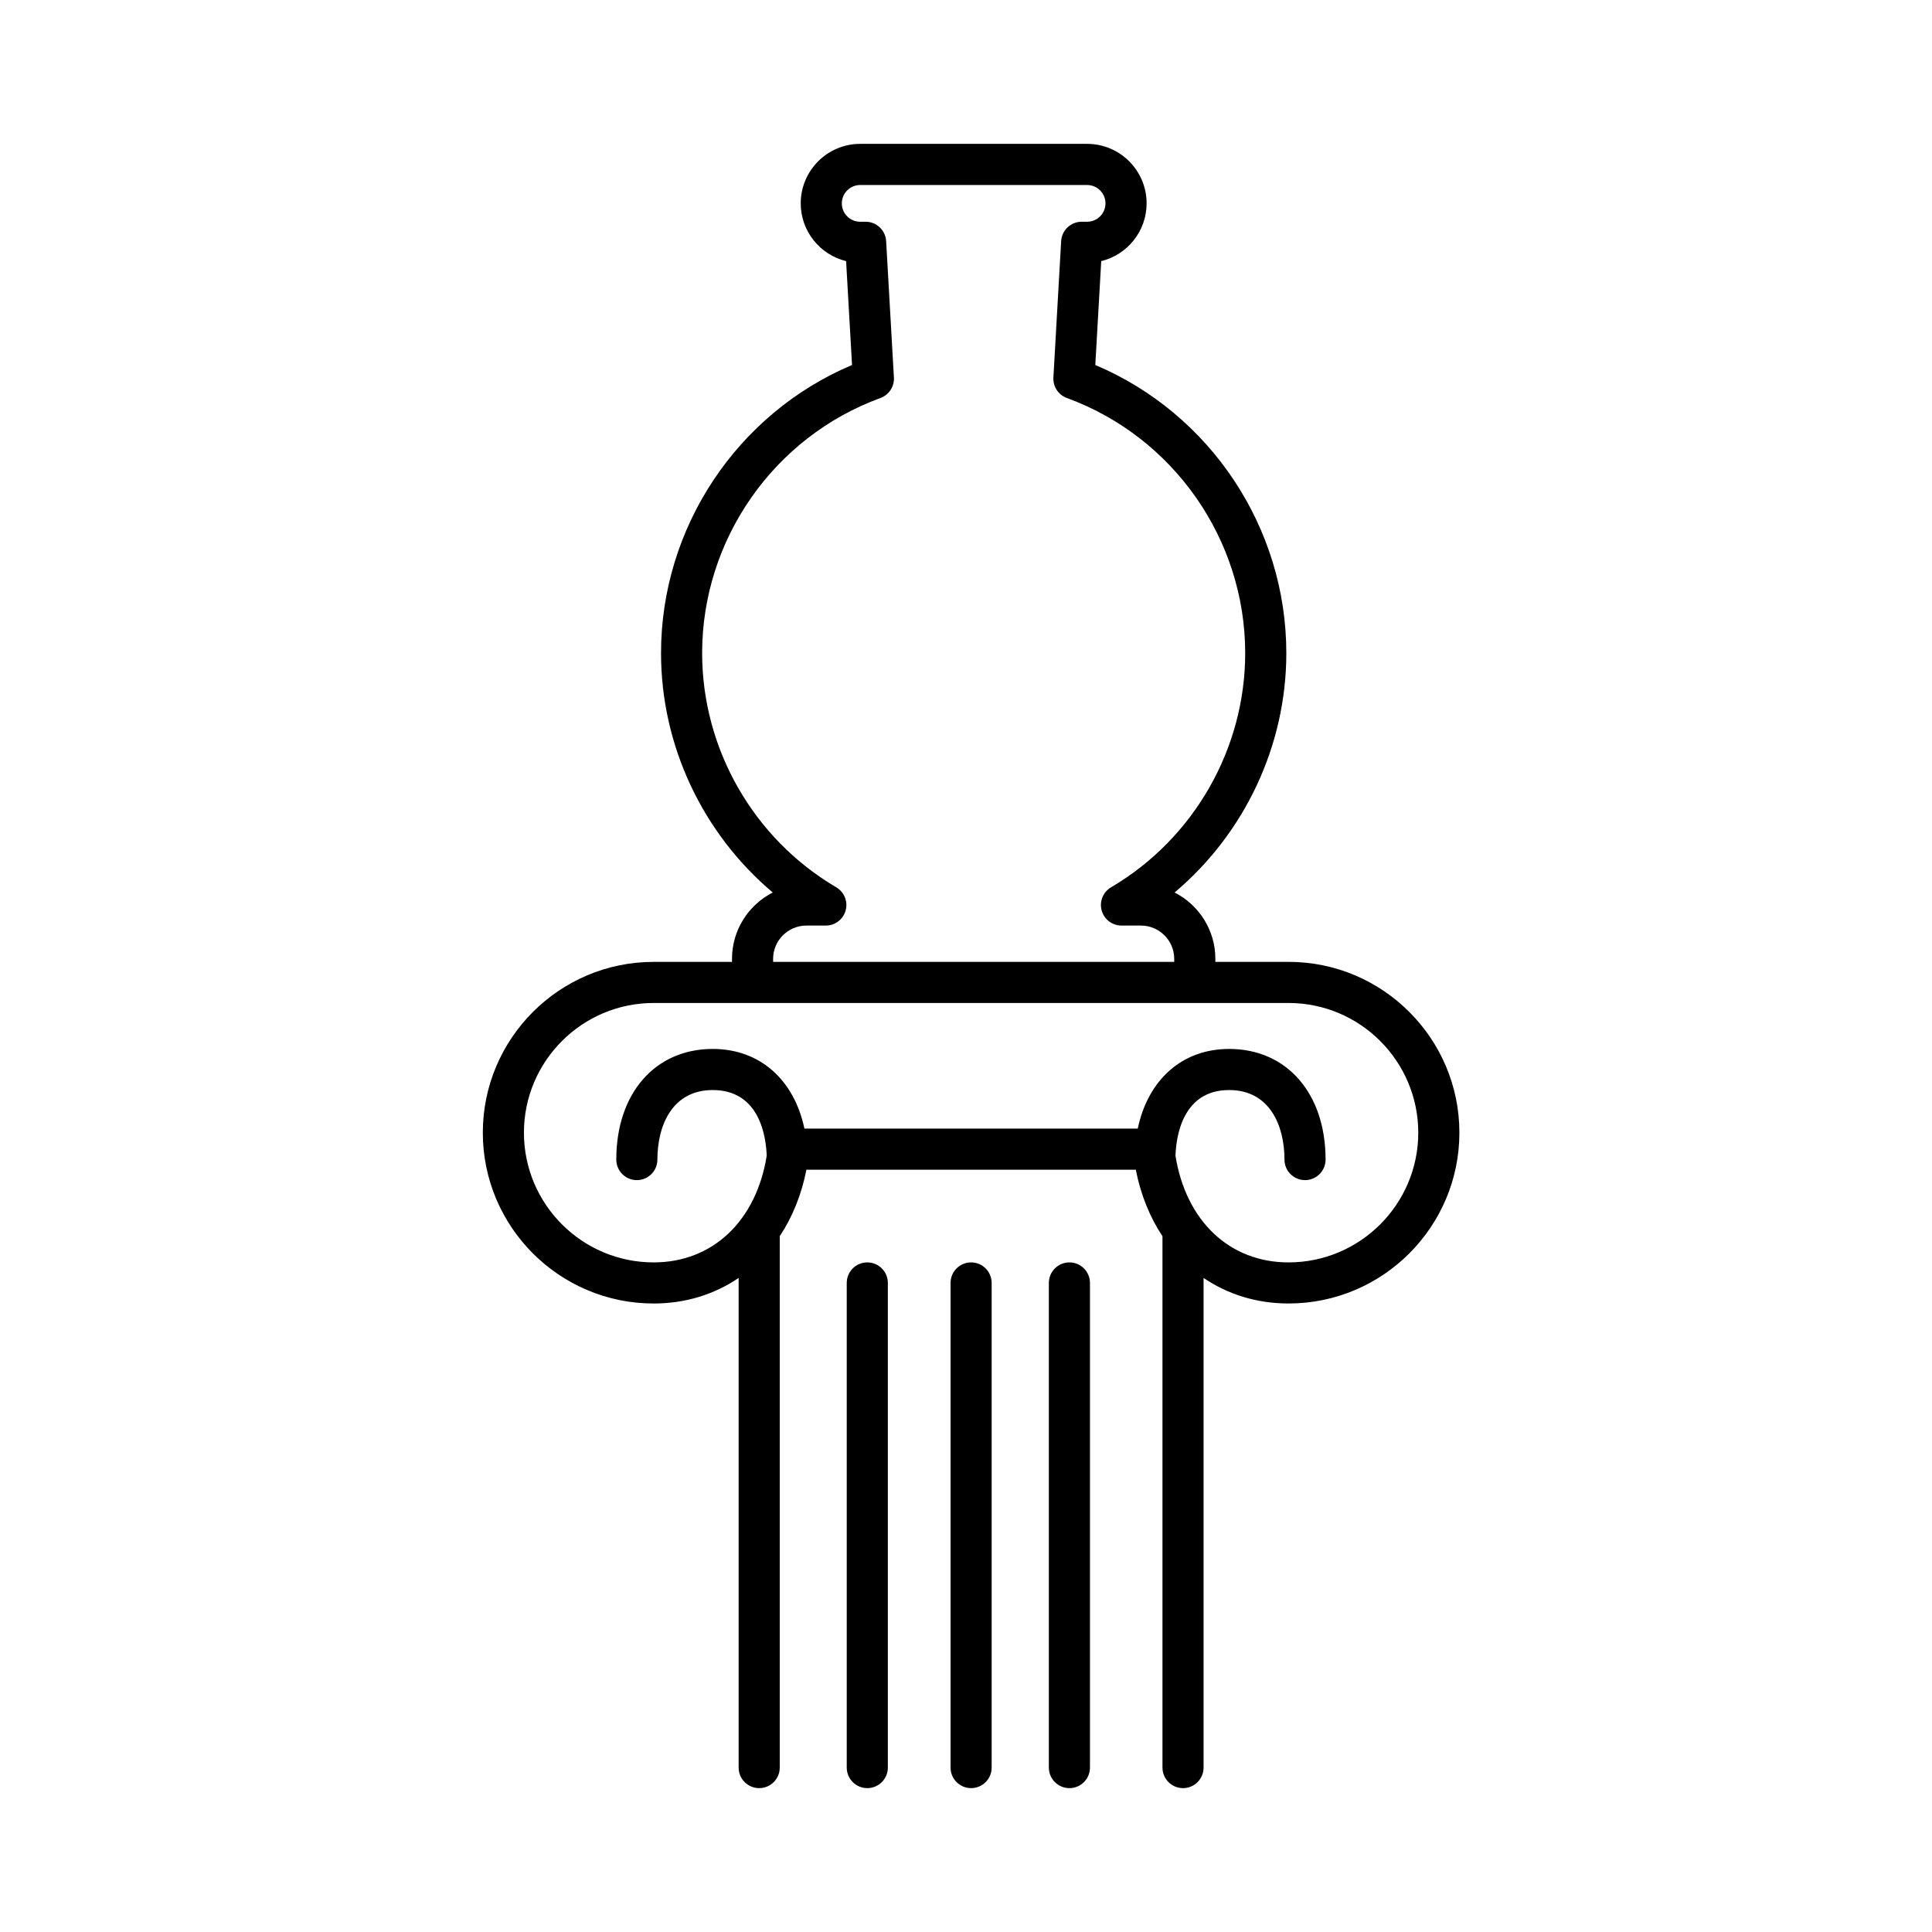
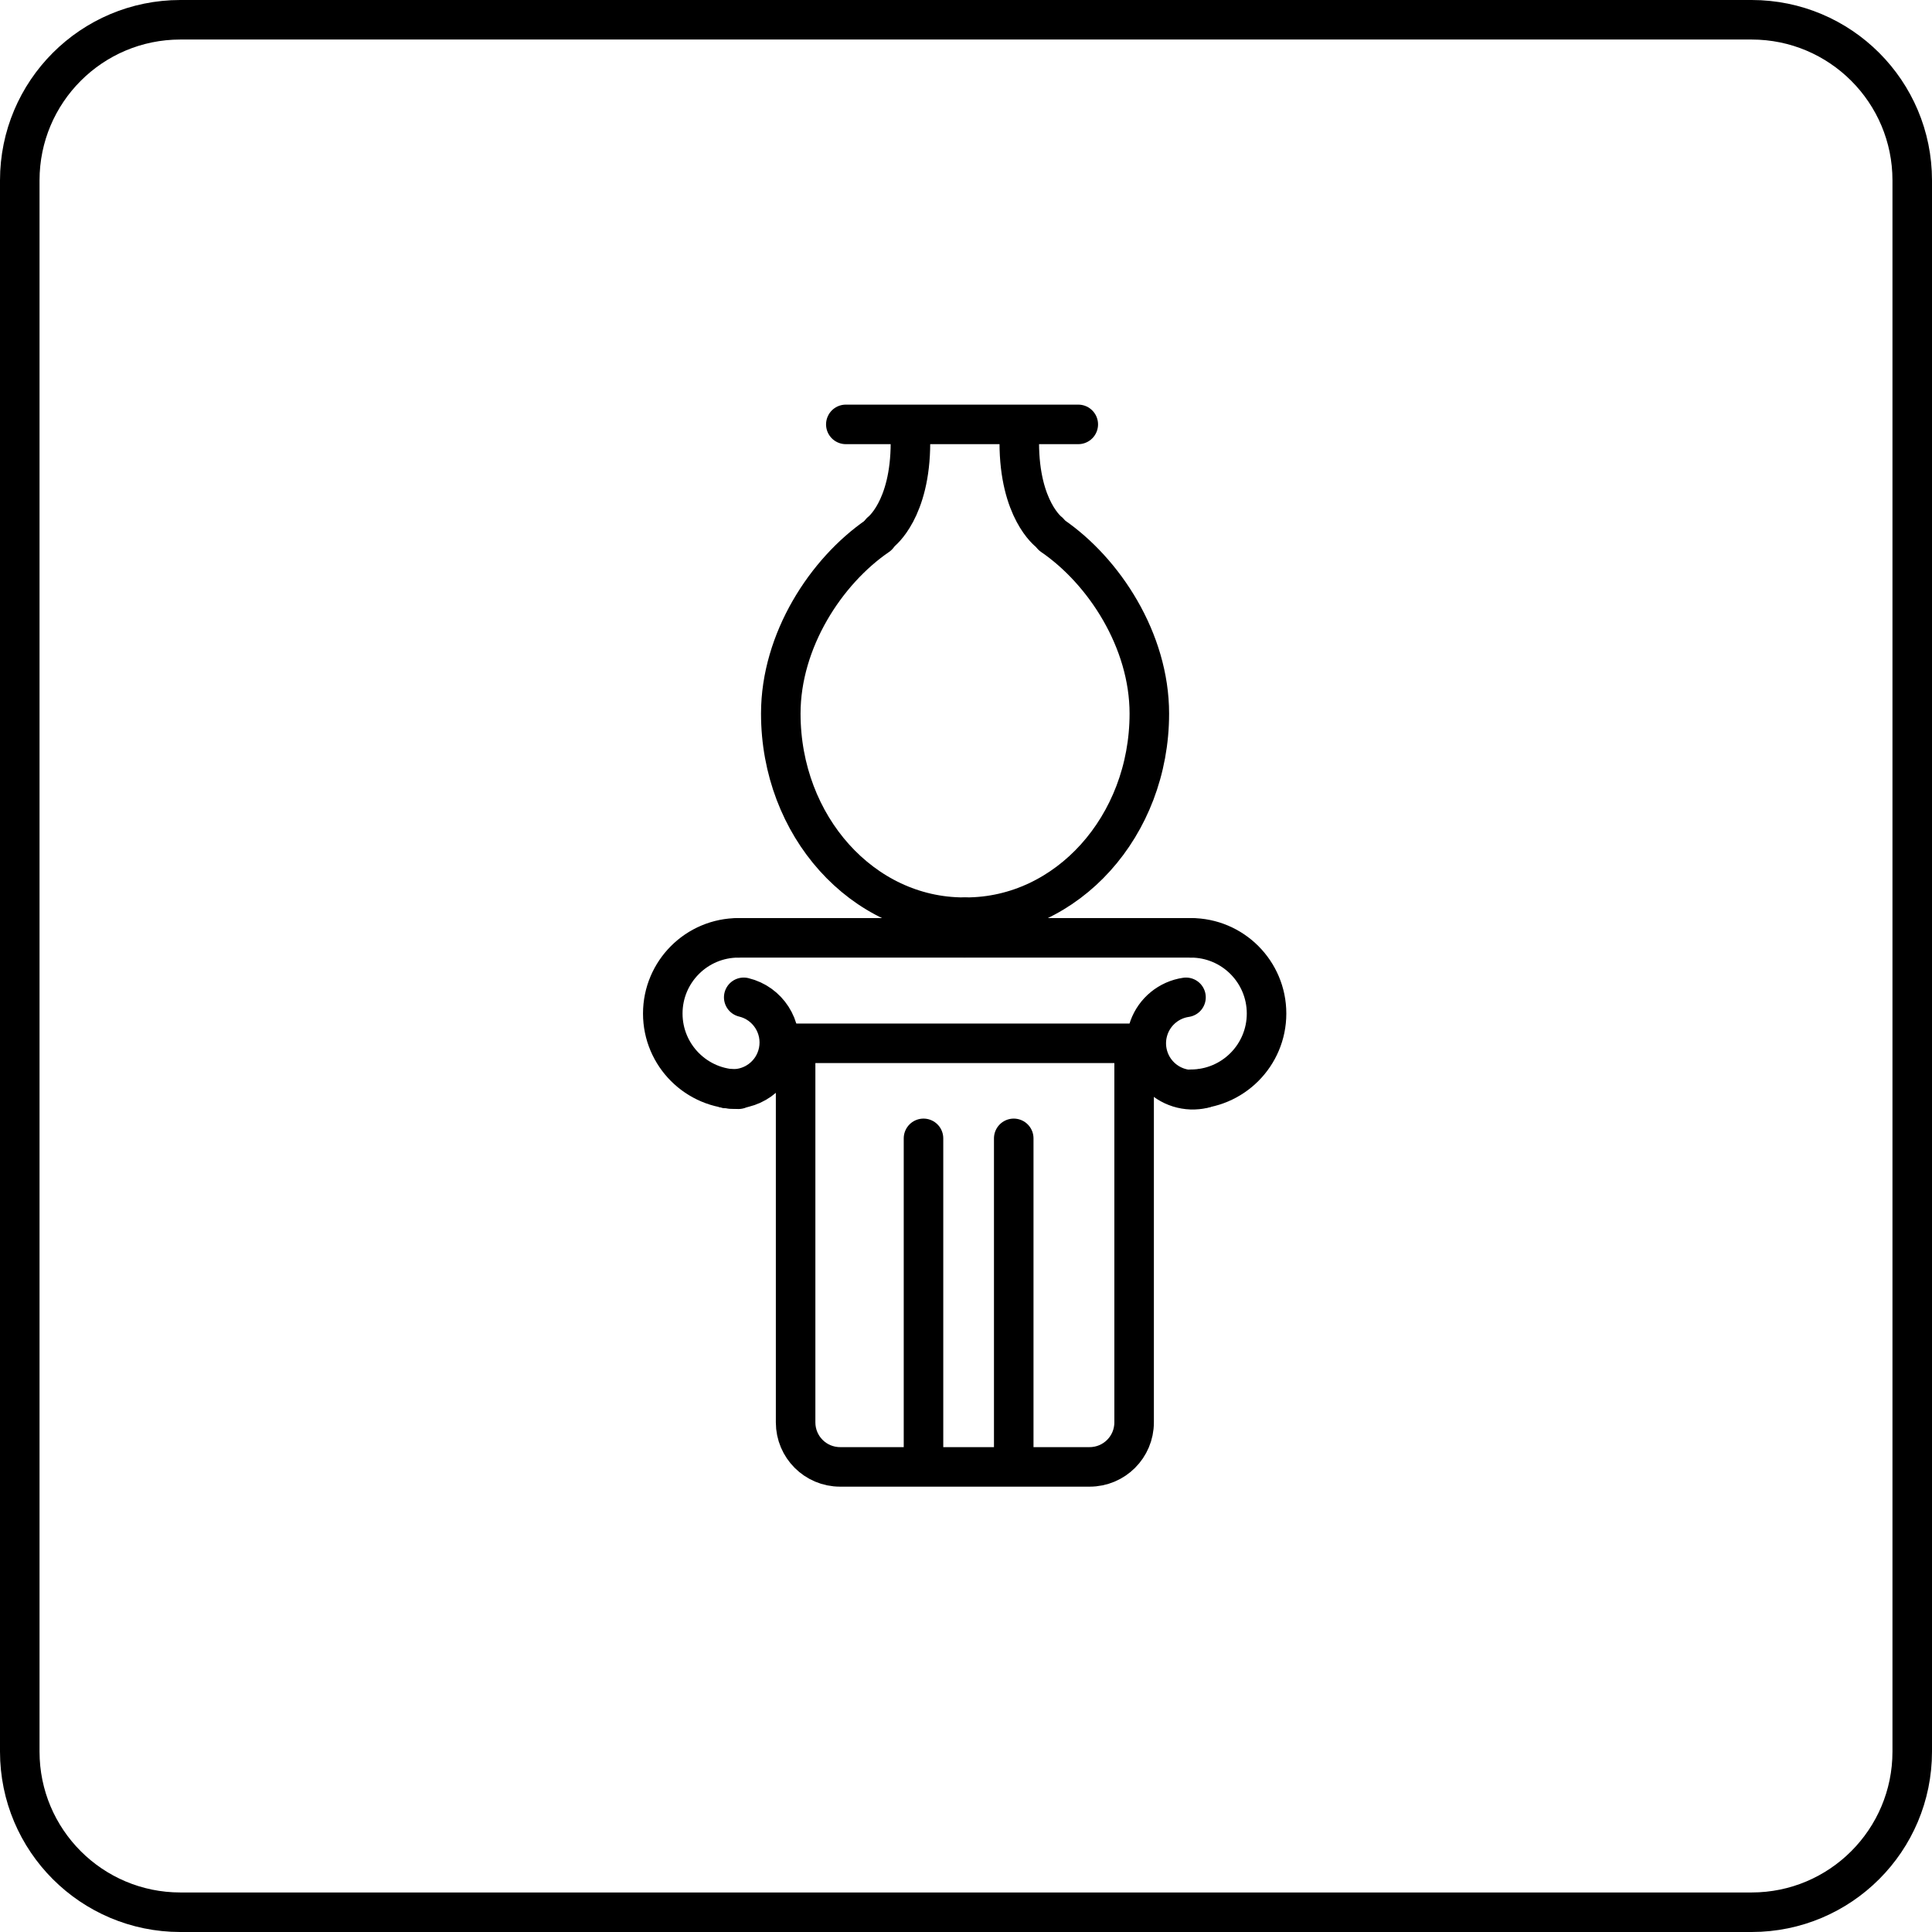
- <svg xmlns="http://www.w3.org/2000/svg" version="1.1" x="0px" y="0px" viewBox="2.5 3.331 94 94.003" style="enable-background:new 0 0 100 100; width: 100%; height: 100%;">
-   <style type="text/css">
- 	.st0{fill:none;stroke:#000000;stroke-width:2;stroke-linecap:round;stroke-linejoin:round;stroke-miterlimit:10;}
- 	.st1{fill:none;stroke:#000000;stroke-width:1.8;stroke-linecap:round;stroke-linejoin:round;stroke-miterlimit:10;}
- 	.st2{fill:none;stroke:#000000;stroke-width:2;stroke-linecap:round;stroke-linejoin:round;}
- 	.st3{fill:none;stroke:#000000;stroke-width:2;stroke-linecap:round;stroke-linejoin:round;stroke-dasharray:2.918,3.89;}
- 	.st4{fill:none;stroke:#000000;stroke-width:2;stroke-miterlimit:10;}
- </style>
-   <path d="M38.116,49.986v0.146h-3.813c-4.583,0-8.311,3.729-8.311,8.311s3.728,8.311,8.311,8.311c1.558,0,2.964-0.447,4.136-1.244  v23.824c0,0.553,0.448,1,1,1s1-0.447,1-1V63.48c0.613-0.924,1.058-2.015,1.298-3.237h16.026c0.239,1.222,0.685,2.314,1.298,3.238  v25.853c0,0.553,0.448,1,1,1s1-0.447,1-1V65.51c1.172,0.796,2.577,1.243,4.136,1.243c4.583,0,8.311-3.729,8.311-8.311  s-3.728-8.311-8.311-8.311h-3.563v-0.146c0-1.407-0.807-2.63-1.983-3.229c3.401-2.866,5.436-7.137,5.436-11.648  c0-6.114-3.705-11.655-9.294-14.018l0.288-5.054c1.266-0.308,2.208-1.451,2.208-2.811c0-1.596-1.297-2.894-2.893-2.894H44.353  c-1.595,0-2.893,1.298-2.893,2.894c0,1.359,0.942,2.503,2.208,2.811l0.288,5.054c-5.588,2.362-9.293,7.903-9.293,14.018  c0,4.511,2.035,8.782,5.436,11.648C38.923,47.356,38.116,48.579,38.116,49.986z M71.507,58.443c0,3.479-2.831,6.311-6.311,6.311  c-2.885,0-4.995-2.029-5.502-5.188c0.032-0.947,0.348-3.198,2.611-3.198c1.985,0,2.692,1.747,2.692,3.383c0,0.553,0.448,1,1,1  s1-0.447,1-1c0-3.22-1.886-5.383-4.692-5.383c-2.299,0-3.952,1.513-4.446,3.875H41.639c-0.496-2.362-2.155-3.875-4.461-3.875  c-2.807,0-4.692,2.163-4.692,5.383c0,0.553,0.448,1,1,1s1-0.447,1-1c0-1.636,0.708-3.383,2.692-3.383  c2.276,0,2.594,2.251,2.627,3.198c-0.507,3.159-2.617,5.188-5.502,5.188c-3.479,0-6.311-2.831-6.311-6.311s2.831-6.311,6.311-6.311  h30.894C68.676,52.133,71.507,54.964,71.507,58.443z M36.663,35.109c0-5.528,3.487-10.517,8.676-12.413  c0.414-0.151,0.68-0.557,0.655-0.996l-0.378-6.637c-0.03-0.529-0.468-0.943-0.999-0.943h-0.265c-0.493,0-0.893-0.4-0.893-0.893  c0-0.493,0.4-0.894,0.893-0.894h11.043c0.492,0,0.893,0.4,0.893,0.894c0,0.492-0.4,0.893-0.893,0.893h-0.265  c-0.53,0-0.968,0.414-0.999,0.943L53.754,21.7c-0.025,0.439,0.241,0.845,0.655,0.996c5.19,1.896,8.677,6.885,8.677,12.413  c0,4.66-2.5,9.026-6.526,11.394c-0.389,0.229-0.577,0.689-0.458,1.125s0.514,0.737,0.965,0.737h0.944  c0.894,0,1.622,0.728,1.622,1.621v0.146H40.116v-0.146c0-0.894,0.727-1.621,1.621-1.621h0.944c0.451,0,0.846-0.302,0.965-0.737  s-0.069-0.896-0.458-1.125C39.163,44.136,36.663,39.77,36.663,35.109z" />
-   <path d="M43.699,65.754v23.58c0,0.553,0.448,1,1,1s1-0.447,1-1v-23.58c0-0.553-0.448-1-1-1S43.699,65.201,43.699,65.754z" />
-   <path d="M53.533,65.754v23.58c0,0.553,0.448,1,1,1s1-0.447,1-1v-23.58c0-0.553-0.448-1-1-1S53.533,65.201,53.533,65.754z" />
-   <path d="M48.75,65.754v23.58c0,0.553,0.448,1,1,1s1-0.447,1-1v-23.58c0-0.553-0.448-1-1-1S48.75,65.201,48.75,65.754z" />
+ <svg xmlns="http://www.w3.org/2000/svg" id="Livello_2" data-name="Livello 2" viewBox="0 0 195.48 195.48">
+   <defs>
+     <style>.cls-1,.cls-2{fill:none;stroke:#000;stroke-width:4px;}.cls-1{stroke-linecap:round;stroke-linejoin:round;}.cls-2{stroke-miterlimit:10;}</style>
+   </defs>
+   <line class="cls-1" x1="102.57" y1="115.18" x2="102.57" y2="147.95" />
+   <line class="cls-1" x1="93.44" y1="115.18" x2="93.44" y2="147.95" />
+   <path class="cls-1" d="M97.52,92.8C87.27,92.8,79,83.58,79,72.2c0-7.38,4.56-14.4,9.82-18" />
+   <path class="cls-1" d="M89.12,53.83s3-2.23,3-9.06" />
+   <path class="cls-1" d="M97.74,92.8c10.24,0,18.55-9.22,18.55-20.6,0-7.38-4.56-14.4-9.82-18" />
+   <path class="cls-1" d="M106.13,53.83s-3-2.23-3-9.06" />
+   <line class="cls-1" x1="97.52" y1="94.89" x2="74.7" y2="94.89" />
+   <path class="cls-1" d="M74.72,110.21a7.66,7.66,0,0,1,0-15.32" />
+   <path class="cls-1" d="M75.25,100.91a4.7,4.7,0,0,1-1.78,9.22" />
+   <line class="cls-1" x1="97.69" y1="94.89" x2="120.51" y2="94.89" />
+   <path class="cls-1" d="M120.49,110.21a7.66,7.66,0,1,0,0-15.32" />
+   <path class="cls-1" d="M120,100.91a4.7,4.7,0,1,0,1.78,9.22" />
+   <path class="cls-1" d="M80.5,105.56h34.25a0,0,0,0,1,0,0v38.36a4.5,4.5,0,0,1-4.5,4.5H85a4.5,4.5,0,0,1-4.5-4.5V105.56A0,0,0,0,1,80.5,105.56Z" />
+   <line class="cls-1" x1="85.58" y1="42.94" x2="109.1" y2="42.94" />
+   <rect class="cls-2" x="2" y="2" width="191.48" height="191.48" rx="16.25" ry="16.25" />
</svg>
